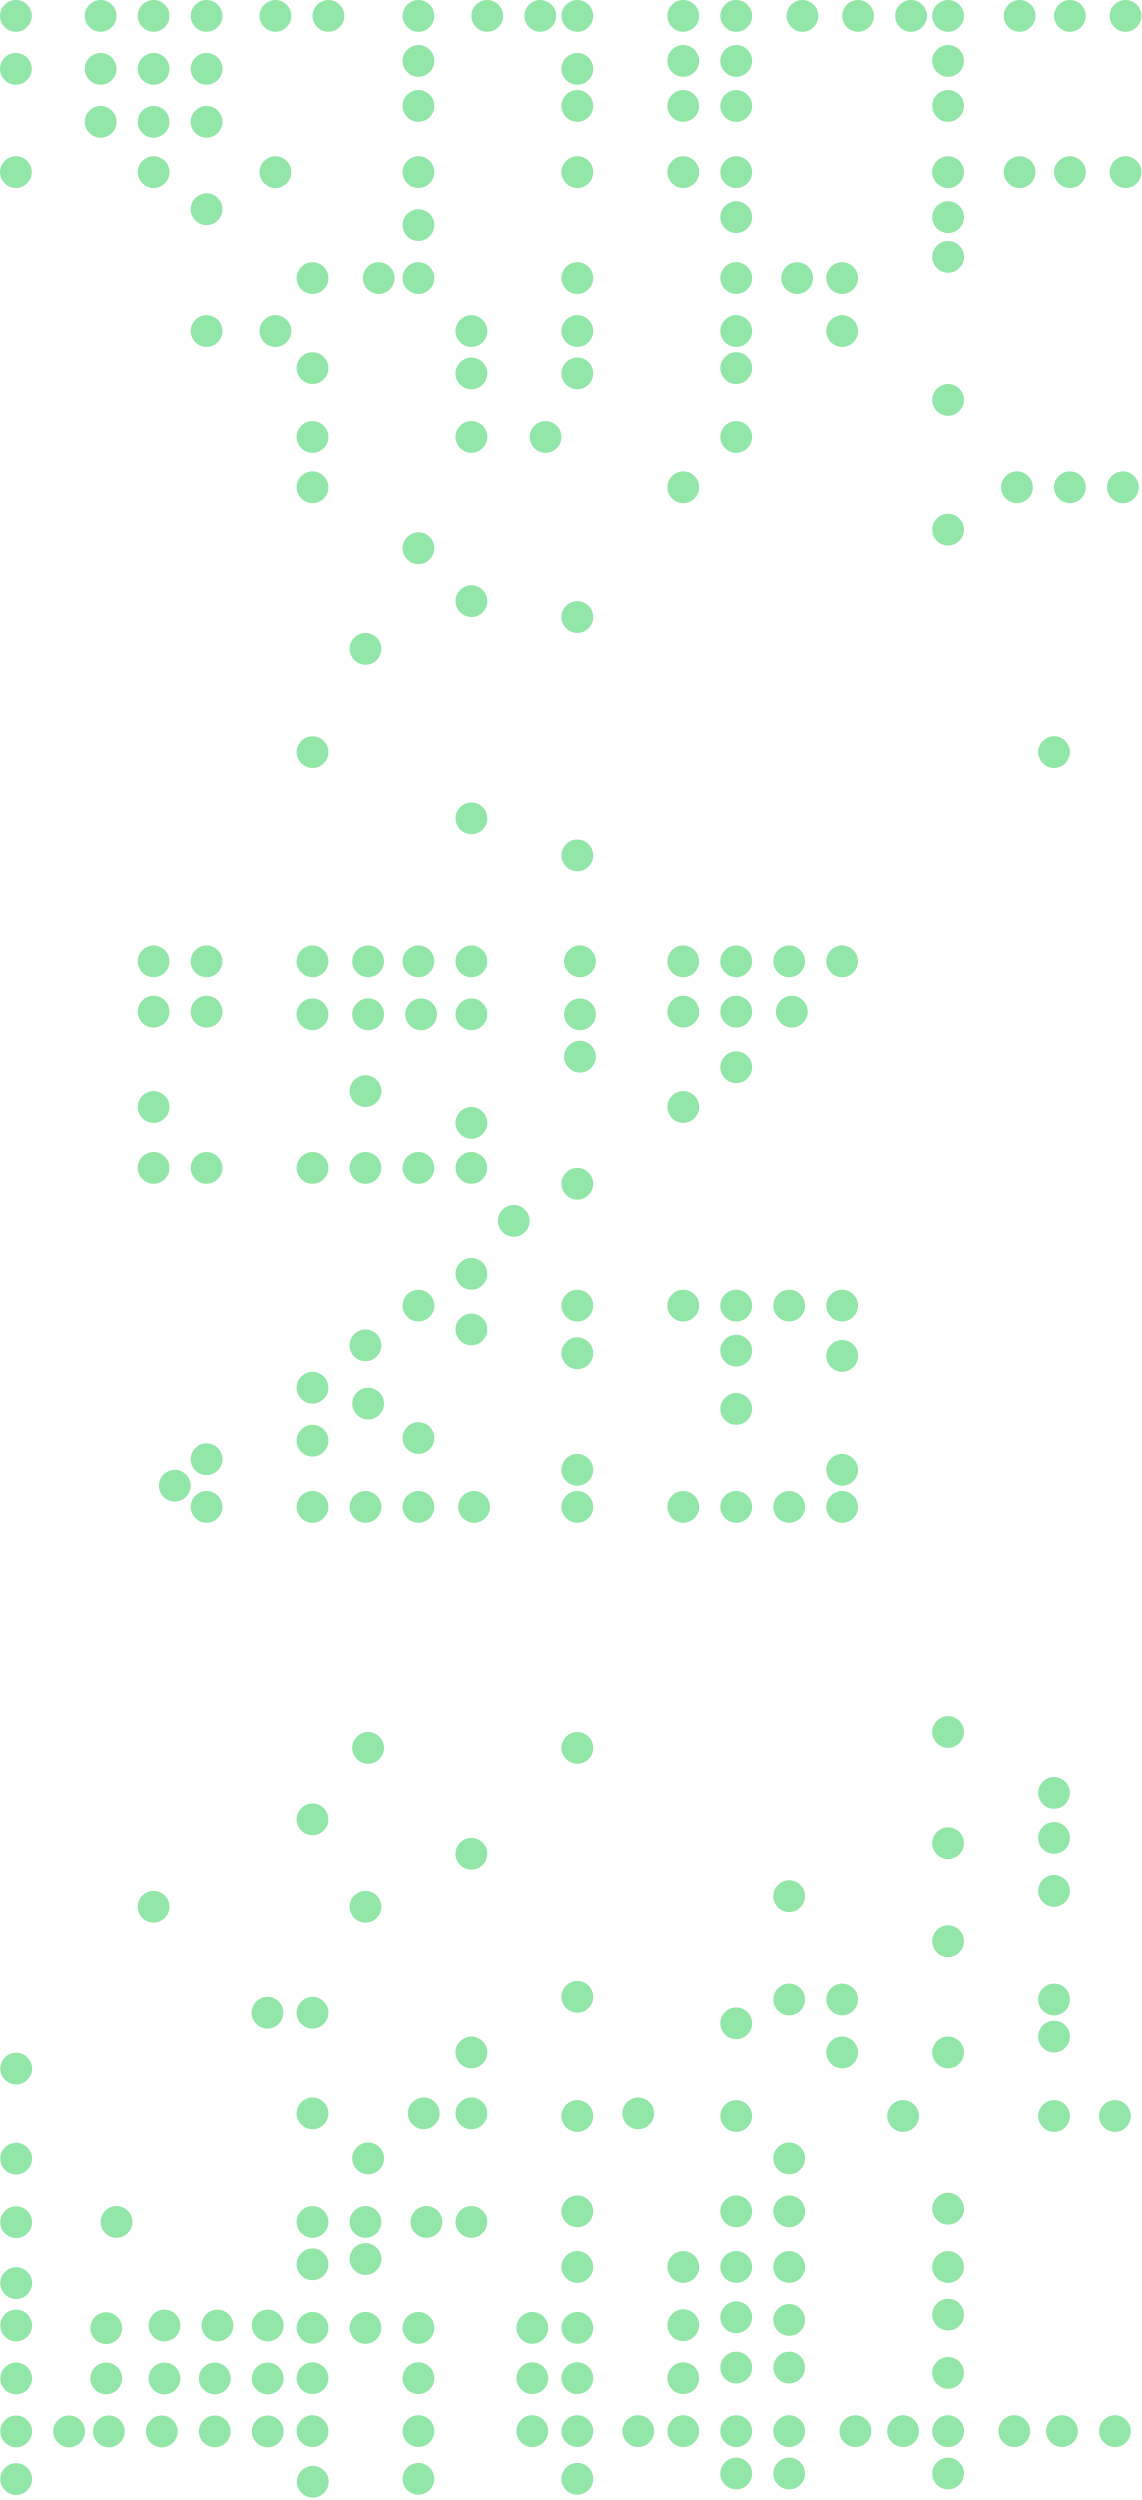
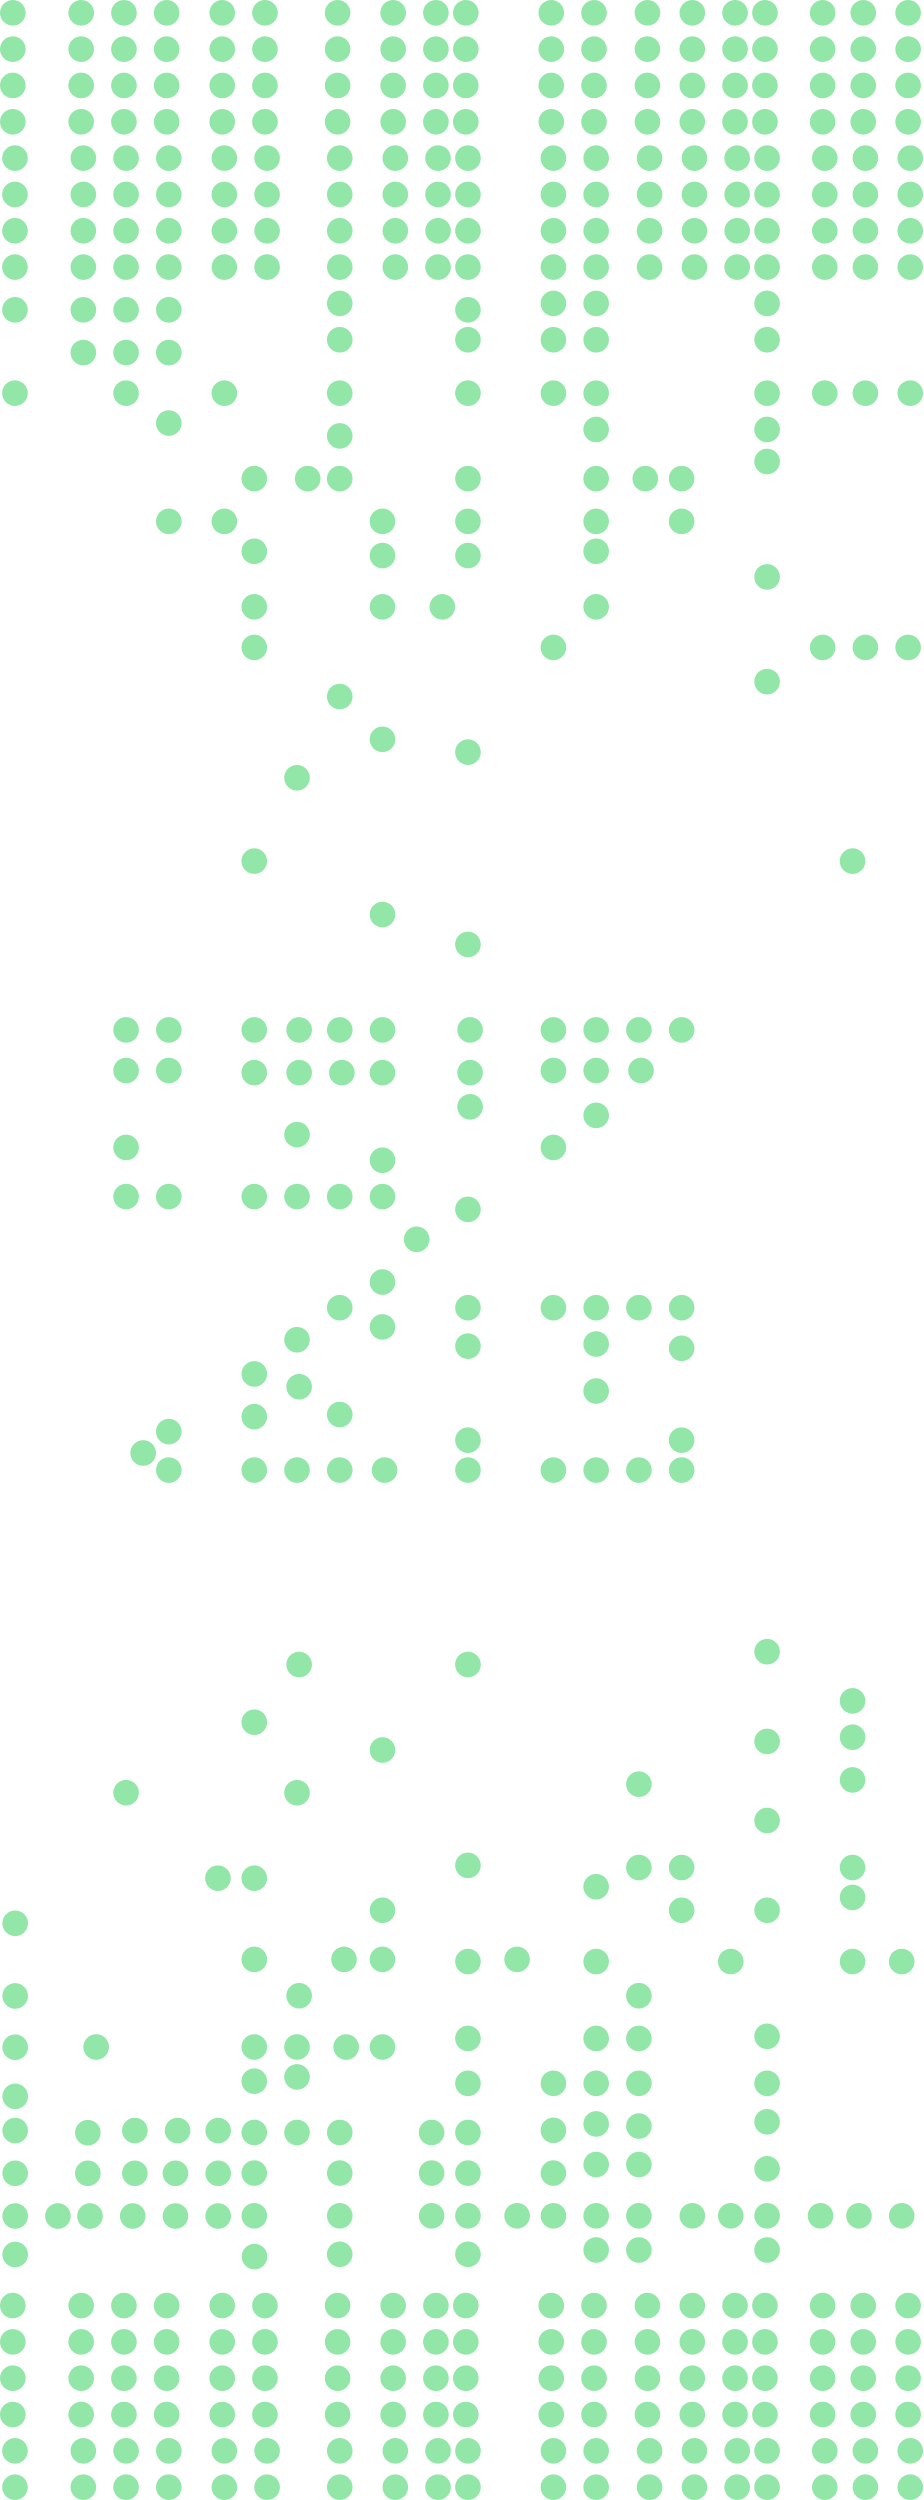
- <svg xmlns="http://www.w3.org/2000/svg" width="431" height="944" viewBox="0 0 431 944" fill="none">
+ <svg xmlns="http://www.w3.org/2000/svg" width="432" height="1170" viewBox="0 0 432 1170" fill="none">
+   <circle cx="7" cy="125" r="6" fill="#92E6A7" />
+   <circle cx="6" cy="57" r="6" fill="#92E6A7" />
+   <circle cx="7" cy="91" r="6" fill="#92E6A7" />
+   <circle cx="6" cy="23" r="6" fill="#92E6A7" />
+   <circle cx="7" cy="108" r="6" fill="#92E6A7" />
+   <circle cx="6" cy="40" r="6" fill="#92E6A7" />
+   <circle cx="7" cy="74" r="6" fill="#92E6A7" />
  <circle cx="6" cy="6" r="6" fill="#92E6A7" />
+   <circle cx="39" cy="125" r="6" fill="#92E6A7" />
+   <circle cx="38" cy="57" r="6" fill="#92E6A7" />
+   <circle cx="39" cy="91" r="6" fill="#92E6A7" />
+   <circle cx="38" cy="23" r="6" fill="#92E6A7" />
+   <circle cx="39" cy="108" r="6" fill="#92E6A7" />
+   <circle cx="38" cy="40" r="6" fill="#92E6A7" />
+   <circle cx="39" cy="74" r="6" fill="#92E6A7" />
  <circle cx="38" cy="6" r="6" fill="#92E6A7" />
+   <circle cx="59" cy="125" r="6" fill="#92E6A7" />
+   <circle cx="58" cy="57" r="6" fill="#92E6A7" />
+   <circle cx="59" cy="91" r="6" fill="#92E6A7" />
+   <circle cx="58" cy="23" r="6" fill="#92E6A7" />
+   <circle cx="59" cy="108" r="6" fill="#92E6A7" />
+   <circle cx="58" cy="40" r="6" fill="#92E6A7" />
+   <circle cx="59" cy="74" r="6" fill="#92E6A7" />
  <circle cx="58" cy="6" r="6" fill="#92E6A7" />
-   <circle cx="58" cy="26" r="6" fill="#92E6A7" />
-   <circle cx="78" cy="26" r="6" fill="#92E6A7" />
+   <circle cx="59" cy="145" r="6" fill="#92E6A7" />
+   <circle cx="79" cy="145" r="6" fill="#92E6A7" />
+   <circle cx="79" cy="125" r="6" fill="#92E6A7" />
+   <circle cx="78" cy="57" r="6" fill="#92E6A7" />
+   <circle cx="79" cy="91" r="6" fill="#92E6A7" />
+   <circle cx="78" cy="23" r="6" fill="#92E6A7" />
+   <circle cx="79" cy="108" r="6" fill="#92E6A7" />
+   <circle cx="78" cy="40" r="6" fill="#92E6A7" />
+   <circle cx="79" cy="74" r="6" fill="#92E6A7" />
  <circle cx="78" cy="6" r="6" fill="#92E6A7" />
-   <circle cx="78" cy="46" r="6" fill="#92E6A7" />
-   <circle cx="58" cy="46" r="6" fill="#92E6A7" />
-   <circle cx="58" cy="65" r="6" fill="#92E6A7" />
-   <circle cx="6" cy="65" r="6" fill="#92E6A7" />
-   <circle cx="78" cy="125" r="6" fill="#92E6A7" />
-   <circle cx="104" cy="125" r="6" fill="#92E6A7" />
-   <circle cx="78" cy="79" r="6" fill="#92E6A7" />
-   <circle cx="104" cy="65" r="6" fill="#92E6A7" />
+   <circle cx="79" cy="165" r="6" fill="#92E6A7" />
+   <circle cx="59" cy="165" r="6" fill="#92E6A7" />
+   <circle cx="59" cy="184" r="6" fill="#92E6A7" />
+   <circle cx="7" cy="184" r="6" fill="#92E6A7" />
+   <circle cx="79" cy="244" r="6" fill="#92E6A7" />
+   <circle cx="105" cy="244" r="6" fill="#92E6A7" />
+   <circle cx="79" cy="198" r="6" fill="#92E6A7" />
+   <circle cx="105" cy="184" r="6" fill="#92E6A7" />
+   <circle cx="125" cy="125" r="6" fill="#92E6A7" />
+   <circle cx="124" cy="57" r="6" fill="#92E6A7" />
+   <circle cx="125" cy="91" r="6" fill="#92E6A7" />
+   <circle cx="124" cy="23" r="6" fill="#92E6A7" />
+   <circle cx="125" cy="108" r="6" fill="#92E6A7" />
+   <circle cx="124" cy="40" r="6" fill="#92E6A7" />
+   <circle cx="125" cy="74" r="6" fill="#92E6A7" />
  <circle cx="124" cy="6" r="6" fill="#92E6A7" />
+   <circle cx="159" cy="125" r="6" fill="#92E6A7" />
+   <circle cx="158" cy="57" r="6" fill="#92E6A7" />
+   <circle cx="159" cy="91" r="6" fill="#92E6A7" />
+   <circle cx="158" cy="23" r="6" fill="#92E6A7" />
+   <circle cx="159" cy="108" r="6" fill="#92E6A7" />
+   <circle cx="158" cy="40" r="6" fill="#92E6A7" />
+   <circle cx="159" cy="74" r="6" fill="#92E6A7" />
  <circle cx="158" cy="6" r="6" fill="#92E6A7" />
-   <circle cx="158" cy="23" r="6" fill="#92E6A7" />
-   <circle cx="158" cy="40" r="6" fill="#92E6A7" />
-   <circle cx="158" cy="65" r="6" fill="#92E6A7" />
+   <circle cx="159" cy="142" r="6" fill="#92E6A7" />
+   <circle cx="159" cy="159" r="6" fill="#92E6A7" />
+   <circle cx="159" cy="184" r="6" fill="#92E6A7" />
+   <circle cx="185" cy="125" r="6" fill="#92E6A7" />
+   <circle cx="184" cy="57" r="6" fill="#92E6A7" />
+   <circle cx="185" cy="91" r="6" fill="#92E6A7" />
+   <circle cx="184" cy="23" r="6" fill="#92E6A7" />
+   <circle cx="185" cy="108" r="6" fill="#92E6A7" />
+   <circle cx="184" cy="40" r="6" fill="#92E6A7" />
+   <circle cx="185" cy="74" r="6" fill="#92E6A7" />
  <circle cx="184" cy="6" r="6" fill="#92E6A7" />
+   <circle cx="205" cy="125" r="6" fill="#92E6A7" />
+   <circle cx="204" cy="57" r="6" fill="#92E6A7" />
+   <circle cx="205" cy="91" r="6" fill="#92E6A7" />
+   <circle cx="204" cy="23" r="6" fill="#92E6A7" />
+   <circle cx="205" cy="108" r="6" fill="#92E6A7" />
+   <circle cx="204" cy="40" r="6" fill="#92E6A7" />
+   <circle cx="205" cy="74" r="6" fill="#92E6A7" />
  <circle cx="204" cy="6" r="6" fill="#92E6A7" />
+   <circle cx="219" cy="125" r="6" fill="#92E6A7" />
+   <circle cx="218" cy="57" r="6" fill="#92E6A7" />
+   <circle cx="219" cy="91" r="6" fill="#92E6A7" />
+   <circle cx="218" cy="23" r="6" fill="#92E6A7" />
+   <circle cx="219" cy="108" r="6" fill="#92E6A7" />
+   <circle cx="218" cy="40" r="6" fill="#92E6A7" />
+   <circle cx="219" cy="74" r="6" fill="#92E6A7" />
  <circle cx="218" cy="6" r="6" fill="#92E6A7" />
-   <circle cx="218" cy="26" r="6" fill="#92E6A7" />
-   <circle cx="218" cy="40" r="6" fill="#92E6A7" />
-   <circle cx="218" cy="65" r="6" fill="#92E6A7" />
-   <circle cx="218" cy="105" r="6" fill="#92E6A7" />
-   <circle cx="218" cy="125" r="6" fill="#92E6A7" />
-   <circle cx="178" cy="125" r="6" fill="#92E6A7" />
-   <circle cx="178" cy="141" r="6" fill="#92E6A7" />
-   <circle cx="178" cy="165" r="6" fill="#92E6A7" />
-   <circle cx="206" cy="165" r="6" fill="#92E6A7" />
-   <circle cx="218" cy="141" r="6" fill="#92E6A7" />
-   <circle cx="258" cy="184" r="6" fill="#92E6A7" />
-   <circle cx="278" cy="165" r="6" fill="#92E6A7" />
-   <circle cx="358" cy="151" r="6" fill="#92E6A7" />
-   <circle cx="358" cy="200" r="6" fill="#92E6A7" />
-   <circle cx="384" cy="184" r="6" fill="#92E6A7" />
-   <circle cx="424" cy="184" r="6" fill="#92E6A7" />
-   <circle cx="404" cy="184" r="6" fill="#92E6A7" />
-   <circle cx="278" cy="139" r="6" fill="#92E6A7" />
-   <circle cx="278" cy="125" r="6" fill="#92E6A7" />
-   <circle cx="118" cy="139" r="6" fill="#92E6A7" />
-   <circle cx="118" cy="165" r="6" fill="#92E6A7" />
-   <circle cx="118" cy="184" r="6" fill="#92E6A7" />
+   <circle cx="219" cy="145" r="6" fill="#92E6A7" />
+   <circle cx="219" cy="159" r="6" fill="#92E6A7" />
+   <circle cx="219" cy="184" r="6" fill="#92E6A7" />
+   <circle cx="219" cy="224" r="6" fill="#92E6A7" />
+   <circle cx="219" cy="244" r="6" fill="#92E6A7" />
+   <circle cx="179" cy="244" r="6" fill="#92E6A7" />
+   <circle cx="179" cy="260" r="6" fill="#92E6A7" />
+   <circle cx="179" cy="284" r="6" fill="#92E6A7" />
+   <circle cx="207" cy="284" r="6" fill="#92E6A7" />
+   <circle cx="219" cy="260" r="6" fill="#92E6A7" />
+   <circle cx="259" cy="303" r="6" fill="#92E6A7" />
+   <circle cx="279" cy="284" r="6" fill="#92E6A7" />
+   <circle cx="359" cy="270" r="6" fill="#92E6A7" />
+   <circle cx="359" cy="319" r="6" fill="#92E6A7" />
+   <circle cx="385" cy="303" r="6" fill="#92E6A7" />
+   <circle cx="425" cy="303" r="6" fill="#92E6A7" />
+   <circle cx="405" cy="303" r="6" fill="#92E6A7" />
+   <circle cx="279" cy="258" r="6" fill="#92E6A7" />
+   <circle cx="279" cy="244" r="6" fill="#92E6A7" />
+   <circle cx="119" cy="258" r="6" fill="#92E6A7" />
+   <circle cx="119" cy="284" r="6" fill="#92E6A7" />
+   <circle cx="119" cy="303" r="6" fill="#92E6A7" />
+   <circle cx="259" cy="125" r="6" fill="#92E6A7" />
+   <circle cx="258" cy="57" r="6" fill="#92E6A7" />
+   <circle cx="259" cy="91" r="6" fill="#92E6A7" />
+   <circle cx="258" cy="23" r="6" fill="#92E6A7" />
+   <circle cx="259" cy="108" r="6" fill="#92E6A7" />
+   <circle cx="258" cy="40" r="6" fill="#92E6A7" />
+   <circle cx="259" cy="74" r="6" fill="#92E6A7" />
  <circle cx="258" cy="6" r="6" fill="#92E6A7" />
-   <circle cx="258" cy="23" r="6" fill="#92E6A7" />
-   <circle cx="258" cy="40" r="6" fill="#92E6A7" />
-   <circle cx="258" cy="65" r="6" fill="#92E6A7" />
+   <circle cx="259" cy="142" r="6" fill="#92E6A7" />
+   <circle cx="259" cy="159" r="6" fill="#92E6A7" />
+   <circle cx="259" cy="184" r="6" fill="#92E6A7" />
+   <circle cx="279" cy="125" r="6" fill="#92E6A7" />
+   <circle cx="278" cy="57" r="6" fill="#92E6A7" />
+   <circle cx="279" cy="91" r="6" fill="#92E6A7" />
+   <circle cx="278" cy="23" r="6" fill="#92E6A7" />
+   <circle cx="279" cy="108" r="6" fill="#92E6A7" />
+   <circle cx="278" cy="40" r="6" fill="#92E6A7" />
+   <circle cx="279" cy="74" r="6" fill="#92E6A7" />
  <circle cx="278" cy="6" r="6" fill="#92E6A7" />
-   <circle cx="278" cy="23" r="6" fill="#92E6A7" />
-   <circle cx="278" cy="40" r="6" fill="#92E6A7" />
-   <circle cx="278" cy="65" r="6" fill="#92E6A7" />
-   <circle cx="278" cy="82" r="6" fill="#92E6A7" />
-   <circle cx="278" cy="105" r="6" fill="#92E6A7" />
+   <circle cx="279" cy="142" r="6" fill="#92E6A7" />
+   <circle cx="279" cy="159" r="6" fill="#92E6A7" />
+   <circle cx="279" cy="184" r="6" fill="#92E6A7" />
+   <circle cx="279" cy="201" r="6" fill="#92E6A7" />
+   <circle cx="279" cy="224" r="6" fill="#92E6A7" />
+   <circle cx="304" cy="125" r="6" fill="#92E6A7" />
+   <circle cx="303" cy="57" r="6" fill="#92E6A7" />
+   <circle cx="304" cy="91" r="6" fill="#92E6A7" />
+   <circle cx="303" cy="23" r="6" fill="#92E6A7" />
+   <circle cx="304" cy="108" r="6" fill="#92E6A7" />
+   <circle cx="303" cy="40" r="6" fill="#92E6A7" />
+   <circle cx="304" cy="74" r="6" fill="#92E6A7" />
  <circle cx="303" cy="6" r="6" fill="#92E6A7" />
+   <circle cx="325" cy="125" r="6" fill="#92E6A7" />
+   <circle cx="324" cy="57" r="6" fill="#92E6A7" />
+   <circle cx="325" cy="91" r="6" fill="#92E6A7" />
+   <circle cx="324" cy="23" r="6" fill="#92E6A7" />
+   <circle cx="325" cy="108" r="6" fill="#92E6A7" />
+   <circle cx="324" cy="40" r="6" fill="#92E6A7" />
+   <circle cx="325" cy="74" r="6" fill="#92E6A7" />
  <circle cx="324" cy="6" r="6" fill="#92E6A7" />
+   <circle cx="345" cy="125" r="6" fill="#92E6A7" />
+   <circle cx="344" cy="57" r="6" fill="#92E6A7" />
+   <circle cx="345" cy="91" r="6" fill="#92E6A7" />
+   <circle cx="344" cy="23" r="6" fill="#92E6A7" />
+   <circle cx="345" cy="108" r="6" fill="#92E6A7" />
+   <circle cx="344" cy="40" r="6" fill="#92E6A7" />
+   <circle cx="345" cy="74" r="6" fill="#92E6A7" />
  <circle cx="344" cy="6" r="6" fill="#92E6A7" />
+   <circle cx="359" cy="125" r="6" fill="#92E6A7" />
+   <circle cx="358" cy="57" r="6" fill="#92E6A7" />
+   <circle cx="359" cy="91" r="6" fill="#92E6A7" />
+   <circle cx="358" cy="23" r="6" fill="#92E6A7" />
+   <circle cx="359" cy="108" r="6" fill="#92E6A7" />
+   <circle cx="358" cy="40" r="6" fill="#92E6A7" />
+   <circle cx="359" cy="74" r="6" fill="#92E6A7" />
  <circle cx="358" cy="6" r="6" fill="#92E6A7" />
+   <circle cx="386" cy="125" r="6" fill="#92E6A7" />
+   <circle cx="385" cy="57" r="6" fill="#92E6A7" />
+   <circle cx="386" cy="91" r="6" fill="#92E6A7" />
+   <circle cx="385" cy="23" r="6" fill="#92E6A7" />
+   <circle cx="386" cy="108" r="6" fill="#92E6A7" />
+   <circle cx="385" cy="40" r="6" fill="#92E6A7" />
+   <circle cx="386" cy="74" r="6" fill="#92E6A7" />
  <circle cx="385" cy="6" r="6" fill="#92E6A7" />
+   <circle cx="405" cy="125" r="6" fill="#92E6A7" />
+   <circle cx="404" cy="57" r="6" fill="#92E6A7" />
+   <circle cx="405" cy="91" r="6" fill="#92E6A7" />
+   <circle cx="404" cy="23" r="6" fill="#92E6A7" />
+   <circle cx="405" cy="108" r="6" fill="#92E6A7" />
+   <circle cx="404" cy="40" r="6" fill="#92E6A7" />
+   <circle cx="405" cy="74" r="6" fill="#92E6A7" />
  <circle cx="404" cy="6" r="6" fill="#92E6A7" />
+   <circle cx="426" cy="125" r="6" fill="#92E6A7" />
+   <circle cx="425" cy="57" r="6" fill="#92E6A7" />
+   <circle cx="426" cy="91" r="6" fill="#92E6A7" />
+   <circle cx="425" cy="23" r="6" fill="#92E6A7" />
+   <circle cx="426" cy="108" r="6" fill="#92E6A7" />
+   <circle cx="425" cy="40" r="6" fill="#92E6A7" />
+   <circle cx="426" cy="74" r="6" fill="#92E6A7" />
  <circle cx="425" cy="6" r="6" fill="#92E6A7" />
-   <circle cx="425" cy="65" r="6" fill="#92E6A7" />
-   <circle cx="404" cy="65" r="6" fill="#92E6A7" />
-   <circle cx="385" cy="65" r="6" fill="#92E6A7" />
-   <circle cx="358" cy="82" r="6" fill="#92E6A7" />
-   <circle cx="358" cy="97" r="6" fill="#92E6A7" />
-   <circle cx="301" cy="105" r="6" fill="#92E6A7" />
-   <circle cx="318" cy="105" r="6" fill="#92E6A7" />
-   <circle cx="318" cy="125" r="6" fill="#92E6A7" />
-   <circle cx="358" cy="23" r="6" fill="#92E6A7" />
-   <circle cx="358" cy="40" r="6" fill="#92E6A7" />
-   <circle cx="358" cy="65" r="6" fill="#92E6A7" />
-   <circle cx="158" cy="105" r="6" fill="#92E6A7" />
-   <circle cx="158" cy="207" r="6" fill="#92E6A7" />
-   <circle cx="178" cy="227" r="6" fill="#92E6A7" />
-   <circle cx="178" cy="309" r="6" fill="#92E6A7" />
-   <circle cx="178" cy="363" r="6" fill="#92E6A7" />
-   <circle cx="178" cy="383" r="6" fill="#92E6A7" />
-   <circle cx="159" cy="383" r="6" fill="#92E6A7" />
-   <circle cx="139" cy="383" r="6" fill="#92E6A7" />
-   <circle cx="118" cy="383" r="6" fill="#92E6A7" />
-   <circle cx="78" cy="382" r="6" fill="#92E6A7" />
-   <circle cx="78" cy="363" r="6" fill="#92E6A7" />
-   <circle cx="219" cy="383" r="6" fill="#92E6A7" />
-   <circle cx="219" cy="363" r="6" fill="#92E6A7" />
-   <circle cx="218" cy="323" r="6" fill="#92E6A7" />
-   <circle cx="258" cy="363" r="6" fill="#92E6A7" />
-   <circle cx="258" cy="382" r="6" fill="#92E6A7" />
-   <circle cx="278" cy="382" r="6" fill="#92E6A7" />
-   <circle cx="278" cy="363" r="6" fill="#92E6A7" />
-   <circle cx="298" cy="363" r="6" fill="#92E6A7" />
-   <circle cx="318" cy="363" r="6" fill="#92E6A7" />
-   <circle cx="299" cy="382" r="6" fill="#92E6A7" />
-   <circle cx="278" cy="403" r="6" fill="#92E6A7" />
-   <circle cx="258" cy="418" r="6" fill="#92E6A7" />
-   <circle cx="218" cy="447" r="6" fill="#92E6A7" />
-   <circle cx="194" cy="461" r="6" fill="#92E6A7" />
-   <circle cx="178" cy="481" r="6" fill="#92E6A7" />
-   <circle cx="158" cy="493" r="6" fill="#92E6A7" />
-   <circle cx="138" cy="508" r="6" fill="#92E6A7" />
-   <circle cx="118" cy="524" r="6" fill="#92E6A7" />
-   <circle cx="78" cy="551" r="6" fill="#92E6A7" />
-   <circle cx="66" cy="561" r="6" fill="#92E6A7" />
-   <circle cx="78" cy="569" r="6" fill="#92E6A7" />
-   <circle cx="118" cy="569" r="6" fill="#92E6A7" />
-   <circle cx="138" cy="569" r="6" fill="#92E6A7" />
-   <circle cx="158" cy="569" r="6" fill="#92E6A7" />
-   <circle cx="179" cy="569" r="6" fill="#92E6A7" />
-   <circle cx="218" cy="569" r="6" fill="#92E6A7" />
-   <circle cx="258" cy="569" r="6" fill="#92E6A7" />
-   <circle cx="278" cy="569" r="6" fill="#92E6A7" />
-   <circle cx="298" cy="569" r="6" fill="#92E6A7" />
-   <circle cx="318" cy="569" r="6" fill="#92E6A7" />
-   <circle cx="318" cy="512" r="6" fill="#92E6A7" />
-   <circle cx="318" cy="493" r="6" fill="#92E6A7" />
-   <circle cx="298" cy="493" r="6" fill="#92E6A7" />
-   <circle cx="278" cy="493" r="6" fill="#92E6A7" />
-   <circle cx="258" cy="493" r="6" fill="#92E6A7" />
-   <circle cx="218" cy="493" r="6" fill="#92E6A7" />
-   <circle cx="118" cy="363" r="6" fill="#92E6A7" />
-   <circle cx="139" cy="363" r="6" fill="#92E6A7" />
-   <circle cx="158" cy="363" r="6" fill="#92E6A7" />
-   <circle cx="58" cy="382" r="6" fill="#92E6A7" />
-   <circle cx="78" cy="441" r="6" fill="#92E6A7" />
-   <circle cx="118" cy="441" r="6" fill="#92E6A7" />
-   <circle cx="138" cy="441" r="6" fill="#92E6A7" />
-   <circle cx="138" cy="412" r="6" fill="#92E6A7" />
-   <circle cx="178" cy="424" r="6" fill="#92E6A7" />
-   <circle cx="219" cy="399" r="6" fill="#92E6A7" />
-   <circle cx="178" cy="502" r="6" fill="#92E6A7" />
-   <circle cx="158" cy="543" r="6" fill="#92E6A7" />
-   <circle cx="218" cy="511" r="6" fill="#92E6A7" />
-   <circle cx="278" cy="510" r="6" fill="#92E6A7" />
-   <circle cx="278" cy="532" r="6" fill="#92E6A7" />
-   <circle cx="318" cy="555" r="6" fill="#92E6A7" />
-   <circle cx="218" cy="555" r="6" fill="#92E6A7" />
-   <circle cx="139" cy="530" r="6" fill="#92E6A7" />
-   <circle cx="118" cy="544" r="6" fill="#92E6A7" />
-   <circle cx="158" cy="441" r="6" fill="#92E6A7" />
-   <circle cx="178" cy="441" r="6" fill="#92E6A7" />
-   <circle cx="58" cy="418" r="6" fill="#92E6A7" />
-   <circle cx="58" cy="441" r="6" fill="#92E6A7" />
-   <circle cx="58" cy="363" r="6" fill="#92E6A7" />
-   <circle cx="218" cy="233" r="6" fill="#92E6A7" />
-   <circle cx="218" cy="660" r="6" fill="#92E6A7" />
-   <circle cx="178" cy="700" r="6" fill="#92E6A7" />
-   <circle cx="178" cy="775" r="6" fill="#92E6A7" />
-   <circle cx="178" cy="798" r="6" fill="#92E6A7" />
-   <circle cx="160" cy="798" r="6" fill="#92E6A7" />
-   <circle cx="138" cy="720" r="6" fill="#92E6A7" />
-   <circle cx="118" cy="760" r="6" fill="#92E6A7" />
-   <circle cx="101" cy="760" r="6" fill="#92E6A7" />
-   <circle cx="118" cy="798" r="6" fill="#92E6A7" />
-   <circle cx="118" cy="839" r="6" fill="#92E6A7" />
-   <circle cx="58" cy="720" r="6" fill="#92E6A7" />
-   <circle cx="44" cy="839" r="6" transform="rotate(0.998501 44 839)" fill="#92E6A7" />
-   <circle cx="6.105" cy="839.104" r="6" transform="rotate(0.998501 6.10547 839.104)" fill="#92E6A7" />
-   <circle cx="6.105" cy="862.104" r="6" transform="rotate(0.998501 6.10547 862.104)" fill="#92E6A7" />
-   <circle cx="6.105" cy="878.104" r="6" transform="rotate(0.998501 6.10547 878.104)" fill="#92E6A7" />
-   <circle cx="6.105" cy="898.104" r="6" transform="rotate(0.998501 6.10547 898.104)" fill="#92E6A7" />
-   <circle cx="6.105" cy="918.104" r="6" transform="rotate(0.998501 6.10547 918.104)" fill="#92E6A7" />
-   <circle cx="6.105" cy="936.104" r="6" transform="rotate(0.998501 6.10547 936.104)" fill="#92E6A7" />
-   <circle cx="26.105" cy="918.104" r="6" transform="rotate(0.998501 26.1055 918.104)" fill="#92E6A7" />
-   <circle cx="41.105" cy="918.104" r="6" transform="rotate(0.998501 41.1055 918.104)" fill="#92E6A7" />
-   <circle cx="61.105" cy="918.104" r="6" transform="rotate(0.998501 61.1055 918.104)" fill="#92E6A7" />
-   <circle cx="81.106" cy="918.104" r="6" transform="rotate(0.998501 81.1055 918.104)" fill="#92E6A7" />
-   <circle cx="101.105" cy="918.104" r="6" transform="rotate(0.998501 101.105 918.104)" fill="#92E6A7" />
-   <circle cx="118.105" cy="937.104" r="6" transform="rotate(0.998501 118.105 937.104)" fill="#92E6A7" />
-   <circle cx="101.105" cy="898.104" r="6" transform="rotate(0.998501 101.105 898.104)" fill="#92E6A7" />
-   <circle cx="81.106" cy="898.104" r="6" transform="rotate(0.998501 81.1055 898.104)" fill="#92E6A7" />
-   <circle cx="62.105" cy="898.104" r="6" transform="rotate(0.998501 62.1055 898.104)" fill="#92E6A7" />
-   <circle cx="40.105" cy="898.104" r="6" transform="rotate(0.998501 40.1055 898.104)" fill="#92E6A7" />
-   <circle cx="40.105" cy="879.104" r="6" transform="rotate(0.998501 40.1055 879.104)" fill="#92E6A7" />
-   <circle cx="62.105" cy="878.104" r="6" transform="rotate(0.998501 62.1055 878.104)" fill="#92E6A7" />
-   <circle cx="82.106" cy="878.104" r="6" transform="rotate(0.998501 82.1055 878.104)" fill="#92E6A7" />
-   <circle cx="101.105" cy="878.104" r="6" transform="rotate(0.998501 101.105 878.104)" fill="#92E6A7" />
-   <circle cx="6.105" cy="815.104" r="6" transform="rotate(0.998501 6.10547 815.104)" fill="#92E6A7" />
-   <circle cx="6.105" cy="781.104" r="6" transform="rotate(0.998501 6.10547 781.104)" fill="#92E6A7" />
-   <circle cx="118" cy="855" r="6" fill="#92E6A7" />
-   <circle cx="118" cy="879" r="6" fill="#92E6A7" />
-   <circle cx="118" cy="898" r="6" fill="#92E6A7" />
-   <circle cx="118" cy="918" r="6" fill="#92E6A7" />
-   <circle cx="158" cy="918" r="6" fill="#92E6A7" />
-   <circle cx="158" cy="898" r="6" fill="#92E6A7" />
-   <circle cx="158" cy="879" r="6" fill="#92E6A7" />
-   <circle cx="218" cy="856" r="6" fill="#92E6A7" />
-   <circle cx="218" cy="879" r="6" fill="#92E6A7" />
-   <circle cx="201" cy="879" r="6" fill="#92E6A7" />
-   <circle cx="201" cy="898" r="6" fill="#92E6A7" />
-   <circle cx="218" cy="898" r="6" fill="#92E6A7" />
-   <circle cx="218" cy="918" r="6" fill="#92E6A7" />
-   <circle cx="201" cy="918" r="6" fill="#92E6A7" />
-   <circle cx="218" cy="936" r="6" fill="#92E6A7" />
-   <circle cx="241" cy="918" r="6" fill="#92E6A7" />
-   <circle cx="258" cy="918" r="6" fill="#92E6A7" />
-   <circle cx="258" cy="898" r="6" fill="#92E6A7" />
-   <circle cx="258" cy="878" r="6" fill="#92E6A7" />
-   <circle cx="258" cy="856" r="6" fill="#92E6A7" />
-   <circle cx="278" cy="856" r="6" fill="#92E6A7" />
-   <circle cx="278" cy="835" r="6" fill="#92E6A7" />
-   <circle cx="278" cy="799" r="6" fill="#92E6A7" />
-   <circle cx="278" cy="764" r="6" fill="#92E6A7" />
-   <circle cx="298" cy="716" r="6" fill="#92E6A7" />
-   <circle cx="298" cy="755" r="6" fill="#92E6A7" />
-   <circle cx="318" cy="755" r="6" fill="#92E6A7" />
-   <circle cx="318" cy="775" r="6" fill="#92E6A7" />
-   <circle cx="341" cy="799" r="6" fill="#92E6A7" />
-   <circle cx="298" cy="815" r="6" fill="#92E6A7" />
-   <circle cx="298" cy="835" r="6" fill="#92E6A7" />
-   <circle cx="298" cy="856" r="6" fill="#92E6A7" />
-   <circle cx="298" cy="876" r="6" fill="#92E6A7" />
-   <circle cx="298" cy="894" r="6" fill="#92E6A7" />
-   <circle cx="298" cy="918" r="6" fill="#92E6A7" />
-   <circle cx="323" cy="918" r="6" fill="#92E6A7" />
-   <circle cx="341" cy="918" r="6" fill="#92E6A7" />
-   <circle cx="358" cy="918" r="6" fill="#92E6A7" />
-   <circle cx="358" cy="896" r="6" fill="#92E6A7" />
-   <circle cx="358" cy="874" r="6" fill="#92E6A7" />
-   <circle cx="358" cy="856" r="6" fill="#92E6A7" />
-   <circle cx="358" cy="834" r="6" fill="#92E6A7" />
-   <circle cx="358" cy="775" r="6" fill="#92E6A7" />
-   <circle cx="358" cy="733" r="6" fill="#92E6A7" />
-   <circle cx="358" cy="696" r="6" fill="#92E6A7" />
-   <circle cx="398" cy="677" r="6" fill="#92E6A7" />
-   <circle cx="398" cy="694" r="6" fill="#92E6A7" />
-   <circle cx="398" cy="714" r="6" fill="#92E6A7" />
-   <circle cx="398" cy="755" r="6" fill="#92E6A7" />
-   <circle cx="398" cy="769" r="6" fill="#92E6A7" />
-   <circle cx="398" cy="799" r="6" fill="#92E6A7" />
-   <circle cx="421" cy="799" r="6" fill="#92E6A7" />
-   <circle cx="383" cy="918" r="6" fill="#92E6A7" />
-   <circle cx="358" cy="934" r="6" fill="#92E6A7" />
-   <circle cx="401" cy="918" r="6" fill="#92E6A7" />
-   <circle cx="421" cy="918" r="6" fill="#92E6A7" />
-   <circle cx="358" cy="654" r="6" fill="#92E6A7" />
-   <circle cx="298" cy="934" r="6" fill="#92E6A7" />
-   <circle cx="278" cy="918" r="6" fill="#92E6A7" />
-   <circle cx="278" cy="894" r="6" fill="#92E6A7" />
-   <circle cx="278" cy="875" r="6" fill="#92E6A7" />
-   <circle cx="278" cy="934" r="6" fill="#92E6A7" />
-   <circle cx="138" cy="853" r="6" fill="#92E6A7" />
-   <circle cx="138" cy="879" r="6" fill="#92E6A7" />
-   <circle cx="158" cy="936" r="6" fill="#92E6A7" />
-   <circle cx="138" cy="839" r="6" fill="#92E6A7" />
-   <circle cx="139" cy="815" r="6" fill="#92E6A7" />
-   <circle cx="161" cy="839" r="6" fill="#92E6A7" />
-   <circle cx="178" cy="839" r="6" fill="#92E6A7" />
-   <circle cx="218" cy="835" r="6" fill="#92E6A7" />
-   <circle cx="218" cy="799" r="6" fill="#92E6A7" />
-   <circle cx="218" cy="754" r="6" fill="#92E6A7" />
-   <circle cx="241" cy="798" r="6" fill="#92E6A7" />
-   <circle cx="139" cy="660" r="6" fill="#92E6A7" />
-   <circle cx="118" cy="687" r="6" fill="#92E6A7" />
-   <circle cx="398" cy="284" r="6" fill="#92E6A7" />
-   <circle cx="118" cy="284" r="6" fill="#92E6A7" />
-   <circle cx="138" cy="245" r="6" fill="#92E6A7" />
-   <circle cx="158" cy="85" r="6" fill="#92E6A7" />
-   <circle cx="143" cy="105" r="6" fill="#92E6A7" />
-   <circle cx="118" cy="105" r="6" fill="#92E6A7" />
+   <circle cx="426" cy="184" r="6" fill="#92E6A7" />
+   <circle cx="405" cy="184" r="6" fill="#92E6A7" />
+   <circle cx="386" cy="184" r="6" fill="#92E6A7" />
+   <circle cx="359" cy="201" r="6" fill="#92E6A7" />
+   <circle cx="359" cy="216" r="6" fill="#92E6A7" />
+   <circle cx="302" cy="224" r="6" fill="#92E6A7" />
+   <circle cx="319" cy="224" r="6" fill="#92E6A7" />
+   <circle cx="319" cy="244" r="6" fill="#92E6A7" />
+   <circle cx="359" cy="142" r="6" fill="#92E6A7" />
+   <circle cx="359" cy="159" r="6" fill="#92E6A7" />
+   <circle cx="359" cy="184" r="6" fill="#92E6A7" />
+   <circle cx="159" cy="224" r="6" fill="#92E6A7" />
+   <circle cx="159" cy="326" r="6" fill="#92E6A7" />
+   <circle cx="179" cy="346" r="6" fill="#92E6A7" />
+   <circle cx="179" cy="428" r="6" fill="#92E6A7" />
+   <circle cx="179" cy="482" r="6" fill="#92E6A7" />
+   <circle cx="179" cy="502" r="6" fill="#92E6A7" />
+   <circle cx="160" cy="502" r="6" fill="#92E6A7" />
+   <circle cx="140" cy="502" r="6" fill="#92E6A7" />
+   <circle cx="119" cy="502" r="6" fill="#92E6A7" />
+   <circle cx="79" cy="501" r="6" fill="#92E6A7" />
+   <circle cx="79" cy="482" r="6" fill="#92E6A7" />
+   <circle cx="220" cy="502" r="6" fill="#92E6A7" />
+   <circle cx="220" cy="482" r="6" fill="#92E6A7" />
+   <circle cx="219" cy="442" r="6" fill="#92E6A7" />
+   <circle cx="259" cy="482" r="6" fill="#92E6A7" />
+   <circle cx="259" cy="501" r="6" fill="#92E6A7" />
+   <circle cx="279" cy="501" r="6" fill="#92E6A7" />
+   <circle cx="279" cy="482" r="6" fill="#92E6A7" />
+   <circle cx="299" cy="482" r="6" fill="#92E6A7" />
+   <circle cx="319" cy="482" r="6" fill="#92E6A7" />
+   <circle cx="300" cy="501" r="6" fill="#92E6A7" />
+   <circle cx="279" cy="522" r="6" fill="#92E6A7" />
+   <circle cx="259" cy="537" r="6" fill="#92E6A7" />
+   <circle cx="219" cy="566" r="6" fill="#92E6A7" />
+   <circle cx="195" cy="580" r="6" fill="#92E6A7" />
+   <circle cx="179" cy="600" r="6" fill="#92E6A7" />
+   <circle cx="159" cy="612" r="6" fill="#92E6A7" />
+   <circle cx="139" cy="627" r="6" fill="#92E6A7" />
+   <circle cx="119" cy="643" r="6" fill="#92E6A7" />
+   <circle cx="79" cy="670" r="6" fill="#92E6A7" />
+   <circle cx="67" cy="680" r="6" fill="#92E6A7" />
+   <circle cx="79" cy="688" r="6" fill="#92E6A7" />
+   <circle cx="119" cy="688" r="6" fill="#92E6A7" />
+   <circle cx="139" cy="688" r="6" fill="#92E6A7" />
+   <circle cx="159" cy="688" r="6" fill="#92E6A7" />
+   <circle cx="180" cy="688" r="6" fill="#92E6A7" />
+   <circle cx="219" cy="688" r="6" fill="#92E6A7" />
+   <circle cx="259" cy="688" r="6" fill="#92E6A7" />
+   <circle cx="279" cy="688" r="6" fill="#92E6A7" />
+   <circle cx="299" cy="688" r="6" fill="#92E6A7" />
+   <circle cx="319" cy="688" r="6" fill="#92E6A7" />
+   <circle cx="319" cy="631" r="6" fill="#92E6A7" />
+   <circle cx="319" cy="612" r="6" fill="#92E6A7" />
+   <circle cx="299" cy="612" r="6" fill="#92E6A7" />
+   <circle cx="279" cy="612" r="6" fill="#92E6A7" />
+   <circle cx="259" cy="612" r="6" fill="#92E6A7" />
+   <circle cx="219" cy="612" r="6" fill="#92E6A7" />
+   <circle cx="119" cy="482" r="6" fill="#92E6A7" />
+   <circle cx="140" cy="482" r="6" fill="#92E6A7" />
+   <circle cx="159" cy="482" r="6" fill="#92E6A7" />
+   <circle cx="59" cy="501" r="6" fill="#92E6A7" />
+   <circle cx="79" cy="560" r="6" fill="#92E6A7" />
+   <circle cx="119" cy="560" r="6" fill="#92E6A7" />
+   <circle cx="139" cy="560" r="6" fill="#92E6A7" />
+   <circle cx="139" cy="531" r="6" fill="#92E6A7" />
+   <circle cx="179" cy="543" r="6" fill="#92E6A7" />
+   <circle cx="220" cy="518" r="6" fill="#92E6A7" />
+   <circle cx="179" cy="621" r="6" fill="#92E6A7" />
+   <circle cx="159" cy="662" r="6" fill="#92E6A7" />
+   <circle cx="219" cy="630" r="6" fill="#92E6A7" />
+   <circle cx="279" cy="629" r="6" fill="#92E6A7" />
+   <circle cx="279" cy="651" r="6" fill="#92E6A7" />
+   <circle cx="319" cy="674" r="6" fill="#92E6A7" />
+   <circle cx="219" cy="674" r="6" fill="#92E6A7" />
+   <circle cx="140" cy="649" r="6" fill="#92E6A7" />
+   <circle cx="119" cy="663" r="6" fill="#92E6A7" />
+   <circle cx="159" cy="560" r="6" fill="#92E6A7" />
+   <circle cx="179" cy="560" r="6" fill="#92E6A7" />
+   <circle cx="59" cy="537" r="6" fill="#92E6A7" />
+   <circle cx="59" cy="560" r="6" fill="#92E6A7" />
+   <circle cx="59" cy="482" r="6" fill="#92E6A7" />
+   <circle cx="219" cy="352" r="6" fill="#92E6A7" />
+   <circle cx="219" cy="779" r="6" fill="#92E6A7" />
+   <circle cx="179" cy="819" r="6" fill="#92E6A7" />
+   <circle cx="179" cy="894" r="6" fill="#92E6A7" />
+   <circle cx="179" cy="917" r="6" fill="#92E6A7" />
+   <circle cx="161" cy="917" r="6" fill="#92E6A7" />
+   <circle cx="139" cy="839" r="6" fill="#92E6A7" />
+   <circle cx="119" cy="879" r="6" fill="#92E6A7" />
+   <circle cx="102" cy="879" r="6" fill="#92E6A7" />
+   <circle cx="119" cy="917" r="6" fill="#92E6A7" />
+   <circle cx="119" cy="958" r="6" fill="#92E6A7" />
+   <circle cx="59" cy="839" r="6" fill="#92E6A7" />
+   <circle cx="45" cy="958" r="6" transform="rotate(0.998501 45 958)" fill="#92E6A7" />
+   <circle cx="7.105" cy="958.104" r="6" transform="rotate(0.998501 7.10547 958.104)" fill="#92E6A7" />
+   <circle cx="7.105" cy="981.104" r="6" transform="rotate(0.998501 7.10547 981.104)" fill="#92E6A7" />
+   <circle cx="7.105" cy="997.104" r="6" transform="rotate(0.998501 7.10547 997.104)" fill="#92E6A7" />
+   <circle cx="7.105" cy="1017.1" r="6" transform="rotate(0.998501 7.10547 1017.1)" fill="#92E6A7" />
+   <circle cx="7.105" cy="1037.1" r="6" transform="rotate(0.998501 7.10547 1037.1)" fill="#92E6A7" />
+   <circle cx="7.105" cy="1055.1" r="6" transform="rotate(0.998501 7.10547 1055.1)" fill="#92E6A7" />
+   <circle cx="27.105" cy="1037.1" r="6" transform="rotate(0.998501 27.1055 1037.1)" fill="#92E6A7" />
+   <circle cx="42.105" cy="1037.1" r="6" transform="rotate(0.998501 42.1055 1037.1)" fill="#92E6A7" />
+   <circle cx="62.105" cy="1037.1" r="6" transform="rotate(0.998501 62.1055 1037.1)" fill="#92E6A7" />
+   <circle cx="82.106" cy="1037.1" r="6" transform="rotate(0.998501 82.1055 1037.1)" fill="#92E6A7" />
+   <circle cx="102.105" cy="1037.1" r="6" transform="rotate(0.998501 102.105 1037.1)" fill="#92E6A7" />
+   <circle cx="119.105" cy="1056.1" r="6" transform="rotate(0.998501 119.105 1056.1)" fill="#92E6A7" />
+   <circle cx="102.105" cy="1017.1" r="6" transform="rotate(0.998501 102.105 1017.1)" fill="#92E6A7" />
+   <circle cx="82.106" cy="1017.1" r="6" transform="rotate(0.998501 82.1055 1017.1)" fill="#92E6A7" />
+   <circle cx="63.105" cy="1017.1" r="6" transform="rotate(0.998501 63.1055 1017.1)" fill="#92E6A7" />
+   <circle cx="41.105" cy="1017.1" r="6" transform="rotate(0.998501 41.1055 1017.1)" fill="#92E6A7" />
+   <circle cx="41.105" cy="998.104" r="6" transform="rotate(0.998501 41.1055 998.104)" fill="#92E6A7" />
+   <circle cx="63.105" cy="997.104" r="6" transform="rotate(0.998501 63.1055 997.104)" fill="#92E6A7" />
+   <circle cx="83.106" cy="997.104" r="6" transform="rotate(0.998501 83.1055 997.104)" fill="#92E6A7" />
+   <circle cx="102.105" cy="997.104" r="6" transform="rotate(0.998501 102.105 997.104)" fill="#92E6A7" />
+   <circle cx="7.105" cy="934.104" r="6" transform="rotate(0.998501 7.10547 934.104)" fill="#92E6A7" />
+   <circle cx="7.105" cy="900.104" r="6" transform="rotate(0.998501 7.10547 900.104)" fill="#92E6A7" />
+   <circle cx="119" cy="974" r="6" fill="#92E6A7" />
+   <circle cx="119" cy="998" r="6" fill="#92E6A7" />
+   <circle cx="119" cy="1017" r="6" fill="#92E6A7" />
+   <circle cx="119" cy="1037" r="6" fill="#92E6A7" />
+   <circle cx="159" cy="1037" r="6" fill="#92E6A7" />
+   <circle cx="159" cy="1017" r="6" fill="#92E6A7" />
+   <circle cx="159" cy="998" r="6" fill="#92E6A7" />
+   <circle cx="219" cy="975" r="6" fill="#92E6A7" />
+   <circle cx="219" cy="998" r="6" fill="#92E6A7" />
+   <circle cx="202" cy="998" r="6" fill="#92E6A7" />
+   <circle cx="202" cy="1017" r="6" fill="#92E6A7" />
+   <circle cx="219" cy="1017" r="6" fill="#92E6A7" />
+   <circle cx="219" cy="1037" r="6" fill="#92E6A7" />
+   <circle cx="202" cy="1037" r="6" fill="#92E6A7" />
+   <circle cx="219" cy="1055" r="6" fill="#92E6A7" />
+   <circle cx="242" cy="1037" r="6" fill="#92E6A7" />
+   <circle cx="259" cy="1037" r="6" fill="#92E6A7" />
+   <circle cx="259" cy="1017" r="6" fill="#92E6A7" />
+   <circle cx="259" cy="997" r="6" fill="#92E6A7" />
+   <circle cx="259" cy="975" r="6" fill="#92E6A7" />
+   <circle cx="279" cy="975" r="6" fill="#92E6A7" />
+   <circle cx="279" cy="954" r="6" fill="#92E6A7" />
+   <circle cx="279" cy="918" r="6" fill="#92E6A7" />
+   <circle cx="279" cy="883" r="6" fill="#92E6A7" />
+   <circle cx="299" cy="835" r="6" fill="#92E6A7" />
+   <circle cx="299" cy="874" r="6" fill="#92E6A7" />
+   <circle cx="319" cy="874" r="6" fill="#92E6A7" />
+   <circle cx="319" cy="894" r="6" fill="#92E6A7" />
+   <circle cx="342" cy="918" r="6" fill="#92E6A7" />
+   <circle cx="299" cy="934" r="6" fill="#92E6A7" />
+   <circle cx="299" cy="954" r="6" fill="#92E6A7" />
+   <circle cx="299" cy="975" r="6" fill="#92E6A7" />
+   <circle cx="299" cy="995" r="6" fill="#92E6A7" />
+   <circle cx="299" cy="1013" r="6" fill="#92E6A7" />
+   <circle cx="299" cy="1037" r="6" fill="#92E6A7" />
+   <circle cx="324" cy="1037" r="6" fill="#92E6A7" />
+   <circle cx="342" cy="1037" r="6" fill="#92E6A7" />
+   <circle cx="359" cy="1037" r="6" fill="#92E6A7" />
+   <circle cx="359" cy="1015" r="6" fill="#92E6A7" />
+   <circle cx="359" cy="993" r="6" fill="#92E6A7" />
+   <circle cx="359" cy="975" r="6" fill="#92E6A7" />
+   <circle cx="359" cy="953" r="6" fill="#92E6A7" />
+   <circle cx="359" cy="894" r="6" fill="#92E6A7" />
+   <circle cx="359" cy="852" r="6" fill="#92E6A7" />
+   <circle cx="359" cy="815" r="6" fill="#92E6A7" />
+   <circle cx="399" cy="796" r="6" fill="#92E6A7" />
+   <circle cx="399" cy="813" r="6" fill="#92E6A7" />
+   <circle cx="399" cy="833" r="6" fill="#92E6A7" />
+   <circle cx="399" cy="874" r="6" fill="#92E6A7" />
+   <circle cx="399" cy="888" r="6" fill="#92E6A7" />
+   <circle cx="399" cy="918" r="6" fill="#92E6A7" />
+   <circle cx="422" cy="918" r="6" fill="#92E6A7" />
+   <circle cx="384" cy="1037" r="6" fill="#92E6A7" />
+   <circle cx="359" cy="1053" r="6" fill="#92E6A7" />
+   <circle cx="402" cy="1037" r="6" fill="#92E6A7" />
+   <circle cx="422" cy="1037" r="6" fill="#92E6A7" />
+   <circle cx="359" cy="773" r="6" fill="#92E6A7" />
+   <circle cx="299" cy="1053" r="6" fill="#92E6A7" />
+   <circle cx="279" cy="1037" r="6" fill="#92E6A7" />
+   <circle cx="279" cy="1013" r="6" fill="#92E6A7" />
+   <circle cx="279" cy="994" r="6" fill="#92E6A7" />
+   <circle cx="279" cy="1053" r="6" fill="#92E6A7" />
+   <circle cx="139" cy="972" r="6" fill="#92E6A7" />
+   <circle cx="139" cy="998" r="6" fill="#92E6A7" />
+   <circle cx="159" cy="1055" r="6" fill="#92E6A7" />
+   <circle cx="139" cy="958" r="6" fill="#92E6A7" />
+   <circle cx="140" cy="934" r="6" fill="#92E6A7" />
+   <circle cx="162" cy="958" r="6" fill="#92E6A7" />
+   <circle cx="179" cy="958" r="6" fill="#92E6A7" />
+   <circle cx="219" cy="954" r="6" fill="#92E6A7" />
+   <circle cx="219" cy="918" r="6" fill="#92E6A7" />
+   <circle cx="219" cy="873" r="6" fill="#92E6A7" />
+   <circle cx="242" cy="917" r="6" fill="#92E6A7" />
+   <circle cx="140" cy="779" r="6" fill="#92E6A7" />
+   <circle cx="119" cy="806" r="6" fill="#92E6A7" />
+   <circle cx="399" cy="403" r="6" fill="#92E6A7" />
+   <circle cx="119" cy="403" r="6" fill="#92E6A7" />
+   <circle cx="139" cy="364" r="6" fill="#92E6A7" />
+   <circle cx="159" cy="204" r="6" fill="#92E6A7" />
+   <circle cx="144" cy="224" r="6" fill="#92E6A7" />
+   <circle cx="119" cy="224" r="6" fill="#92E6A7" />
+   <circle cx="105" cy="125" r="6" fill="#92E6A7" />
+   <circle cx="104" cy="57" r="6" fill="#92E6A7" />
+   <circle cx="105" cy="91" r="6" fill="#92E6A7" />
+   <circle cx="104" cy="23" r="6" fill="#92E6A7" />
+   <circle cx="105" cy="108" r="6" fill="#92E6A7" />
+   <circle cx="104" cy="40" r="6" fill="#92E6A7" />
+   <circle cx="105" cy="74" r="6" fill="#92E6A7" />
  <circle cx="104" cy="6" r="6" fill="#92E6A7" />
-   <circle cx="38" cy="46" r="6" fill="#92E6A7" />
-   <circle cx="38" cy="26" r="6" fill="#92E6A7" />
-   <circle cx="6" cy="26" r="6" fill="#92E6A7" />
+   <circle cx="6" cy="1130" r="6" fill="#92E6A7" />
+   <circle cx="7" cy="1164" r="6" fill="#92E6A7" />
+   <circle cx="6" cy="1096" r="6" fill="#92E6A7" />
+   <circle cx="6" cy="1113" r="6" fill="#92E6A7" />
+   <circle cx="7" cy="1147" r="6" fill="#92E6A7" />
+   <circle cx="6" cy="1079" r="6" fill="#92E6A7" />
+   <circle cx="38" cy="1130" r="6" fill="#92E6A7" />
+   <circle cx="39" cy="1164" r="6" fill="#92E6A7" />
+   <circle cx="38" cy="1096" r="6" fill="#92E6A7" />
+   <circle cx="38" cy="1113" r="6" fill="#92E6A7" />
+   <circle cx="39" cy="1147" r="6" fill="#92E6A7" />
+   <circle cx="38" cy="1079" r="6" fill="#92E6A7" />
+   <circle cx="58" cy="1130" r="6" fill="#92E6A7" />
+   <circle cx="59" cy="1164" r="6" fill="#92E6A7" />
+   <circle cx="58" cy="1096" r="6" fill="#92E6A7" />
+   <circle cx="58" cy="1113" r="6" fill="#92E6A7" />
+   <circle cx="59" cy="1147" r="6" fill="#92E6A7" />
+   <circle cx="58" cy="1079" r="6" fill="#92E6A7" />
+   <circle cx="78" cy="1130" r="6" fill="#92E6A7" />
+   <circle cx="79" cy="1164" r="6" fill="#92E6A7" />
+   <circle cx="78" cy="1096" r="6" fill="#92E6A7" />
+   <circle cx="78" cy="1113" r="6" fill="#92E6A7" />
+   <circle cx="79" cy="1147" r="6" fill="#92E6A7" />
+   <circle cx="78" cy="1079" r="6" fill="#92E6A7" />
+   <circle cx="124" cy="1130" r="6" fill="#92E6A7" />
+   <circle cx="125" cy="1164" r="6" fill="#92E6A7" />
+   <circle cx="124" cy="1096" r="6" fill="#92E6A7" />
+   <circle cx="124" cy="1113" r="6" fill="#92E6A7" />
+   <circle cx="125" cy="1147" r="6" fill="#92E6A7" />
+   <circle cx="124" cy="1079" r="6" fill="#92E6A7" />
+   <circle cx="158" cy="1130" r="6" fill="#92E6A7" />
+   <circle cx="159" cy="1164" r="6" fill="#92E6A7" />
+   <circle cx="158" cy="1096" r="6" fill="#92E6A7" />
+   <circle cx="158" cy="1113" r="6" fill="#92E6A7" />
+   <circle cx="159" cy="1147" r="6" fill="#92E6A7" />
+   <circle cx="158" cy="1079" r="6" fill="#92E6A7" />
+   <circle cx="184" cy="1130" r="6" fill="#92E6A7" />
+   <circle cx="185" cy="1164" r="6" fill="#92E6A7" />
+   <circle cx="184" cy="1096" r="6" fill="#92E6A7" />
+   <circle cx="184" cy="1113" r="6" fill="#92E6A7" />
+   <circle cx="185" cy="1147" r="6" fill="#92E6A7" />
+   <circle cx="184" cy="1079" r="6" fill="#92E6A7" />
+   <circle cx="204" cy="1130" r="6" fill="#92E6A7" />
+   <circle cx="205" cy="1164" r="6" fill="#92E6A7" />
+   <circle cx="204" cy="1096" r="6" fill="#92E6A7" />
+   <circle cx="204" cy="1113" r="6" fill="#92E6A7" />
+   <circle cx="205" cy="1147" r="6" fill="#92E6A7" />
+   <circle cx="204" cy="1079" r="6" fill="#92E6A7" />
+   <circle cx="218" cy="1130" r="6" fill="#92E6A7" />
+   <circle cx="219" cy="1164" r="6" fill="#92E6A7" />
+   <circle cx="218" cy="1096" r="6" fill="#92E6A7" />
+   <circle cx="218" cy="1113" r="6" fill="#92E6A7" />
+   <circle cx="219" cy="1147" r="6" fill="#92E6A7" />
+   <circle cx="218" cy="1079" r="6" fill="#92E6A7" />
+   <circle cx="258" cy="1130" r="6" fill="#92E6A7" />
+   <circle cx="259" cy="1164" r="6" fill="#92E6A7" />
+   <circle cx="258" cy="1096" r="6" fill="#92E6A7" />
+   <circle cx="258" cy="1113" r="6" fill="#92E6A7" />
+   <circle cx="259" cy="1147" r="6" fill="#92E6A7" />
+   <circle cx="258" cy="1079" r="6" fill="#92E6A7" />
+   <circle cx="278" cy="1130" r="6" fill="#92E6A7" />
+   <circle cx="279" cy="1164" r="6" fill="#92E6A7" />
+   <circle cx="278" cy="1096" r="6" fill="#92E6A7" />
+   <circle cx="278" cy="1113" r="6" fill="#92E6A7" />
+   <circle cx="279" cy="1147" r="6" fill="#92E6A7" />
+   <circle cx="278" cy="1079" r="6" fill="#92E6A7" />
+   <circle cx="303" cy="1130" r="6" fill="#92E6A7" />
+   <circle cx="304" cy="1164" r="6" fill="#92E6A7" />
+   <circle cx="303" cy="1096" r="6" fill="#92E6A7" />
+   <circle cx="303" cy="1113" r="6" fill="#92E6A7" />
+   <circle cx="304" cy="1147" r="6" fill="#92E6A7" />
+   <circle cx="303" cy="1079" r="6" fill="#92E6A7" />
+   <circle cx="324" cy="1130" r="6" fill="#92E6A7" />
+   <circle cx="325" cy="1164" r="6" fill="#92E6A7" />
+   <circle cx="324" cy="1096" r="6" fill="#92E6A7" />
+   <circle cx="324" cy="1113" r="6" fill="#92E6A7" />
+   <circle cx="325" cy="1147" r="6" fill="#92E6A7" />
+   <circle cx="324" cy="1079" r="6" fill="#92E6A7" />
+   <circle cx="344" cy="1130" r="6" fill="#92E6A7" />
+   <circle cx="345" cy="1164" r="6" fill="#92E6A7" />
+   <circle cx="344" cy="1096" r="6" fill="#92E6A7" />
+   <circle cx="344" cy="1113" r="6" fill="#92E6A7" />
+   <circle cx="345" cy="1147" r="6" fill="#92E6A7" />
+   <circle cx="344" cy="1079" r="6" fill="#92E6A7" />
+   <circle cx="358" cy="1130" r="6" fill="#92E6A7" />
+   <circle cx="359" cy="1164" r="6" fill="#92E6A7" />
+   <circle cx="358" cy="1096" r="6" fill="#92E6A7" />
+   <circle cx="358" cy="1113" r="6" fill="#92E6A7" />
+   <circle cx="359" cy="1147" r="6" fill="#92E6A7" />
+   <circle cx="358" cy="1079" r="6" fill="#92E6A7" />
+   <circle cx="385" cy="1130" r="6" fill="#92E6A7" />
+   <circle cx="386" cy="1164" r="6" fill="#92E6A7" />
+   <circle cx="385" cy="1096" r="6" fill="#92E6A7" />
+   <circle cx="385" cy="1113" r="6" fill="#92E6A7" />
+   <circle cx="386" cy="1147" r="6" fill="#92E6A7" />
+   <circle cx="385" cy="1079" r="6" fill="#92E6A7" />
+   <circle cx="404" cy="1130" r="6" fill="#92E6A7" />
+   <circle cx="405" cy="1164" r="6" fill="#92E6A7" />
+   <circle cx="404" cy="1096" r="6" fill="#92E6A7" />
+   <circle cx="404" cy="1113" r="6" fill="#92E6A7" />
+   <circle cx="405" cy="1147" r="6" fill="#92E6A7" />
+   <circle cx="404" cy="1079" r="6" fill="#92E6A7" />
+   <circle cx="425" cy="1130" r="6" fill="#92E6A7" />
+   <circle cx="426" cy="1164" r="6" fill="#92E6A7" />
+   <circle cx="425" cy="1096" r="6" fill="#92E6A7" />
+   <circle cx="425" cy="1113" r="6" fill="#92E6A7" />
+   <circle cx="426" cy="1147" r="6" fill="#92E6A7" />
+   <circle cx="425" cy="1079" r="6" fill="#92E6A7" />
+   <circle cx="104" cy="1130" r="6" fill="#92E6A7" />
+   <circle cx="105" cy="1164" r="6" fill="#92E6A7" />
+   <circle cx="104" cy="1096" r="6" fill="#92E6A7" />
+   <circle cx="104" cy="1113" r="6" fill="#92E6A7" />
+   <circle cx="105" cy="1147" r="6" fill="#92E6A7" />
+   <circle cx="104" cy="1079" r="6" fill="#92E6A7" />
+   <circle cx="39" cy="165" r="6" fill="#92E6A7" />
+   <circle cx="39" cy="145" r="6" fill="#92E6A7" />
+   <circle cx="7" cy="145" r="6" fill="#92E6A7" />
</svg>
